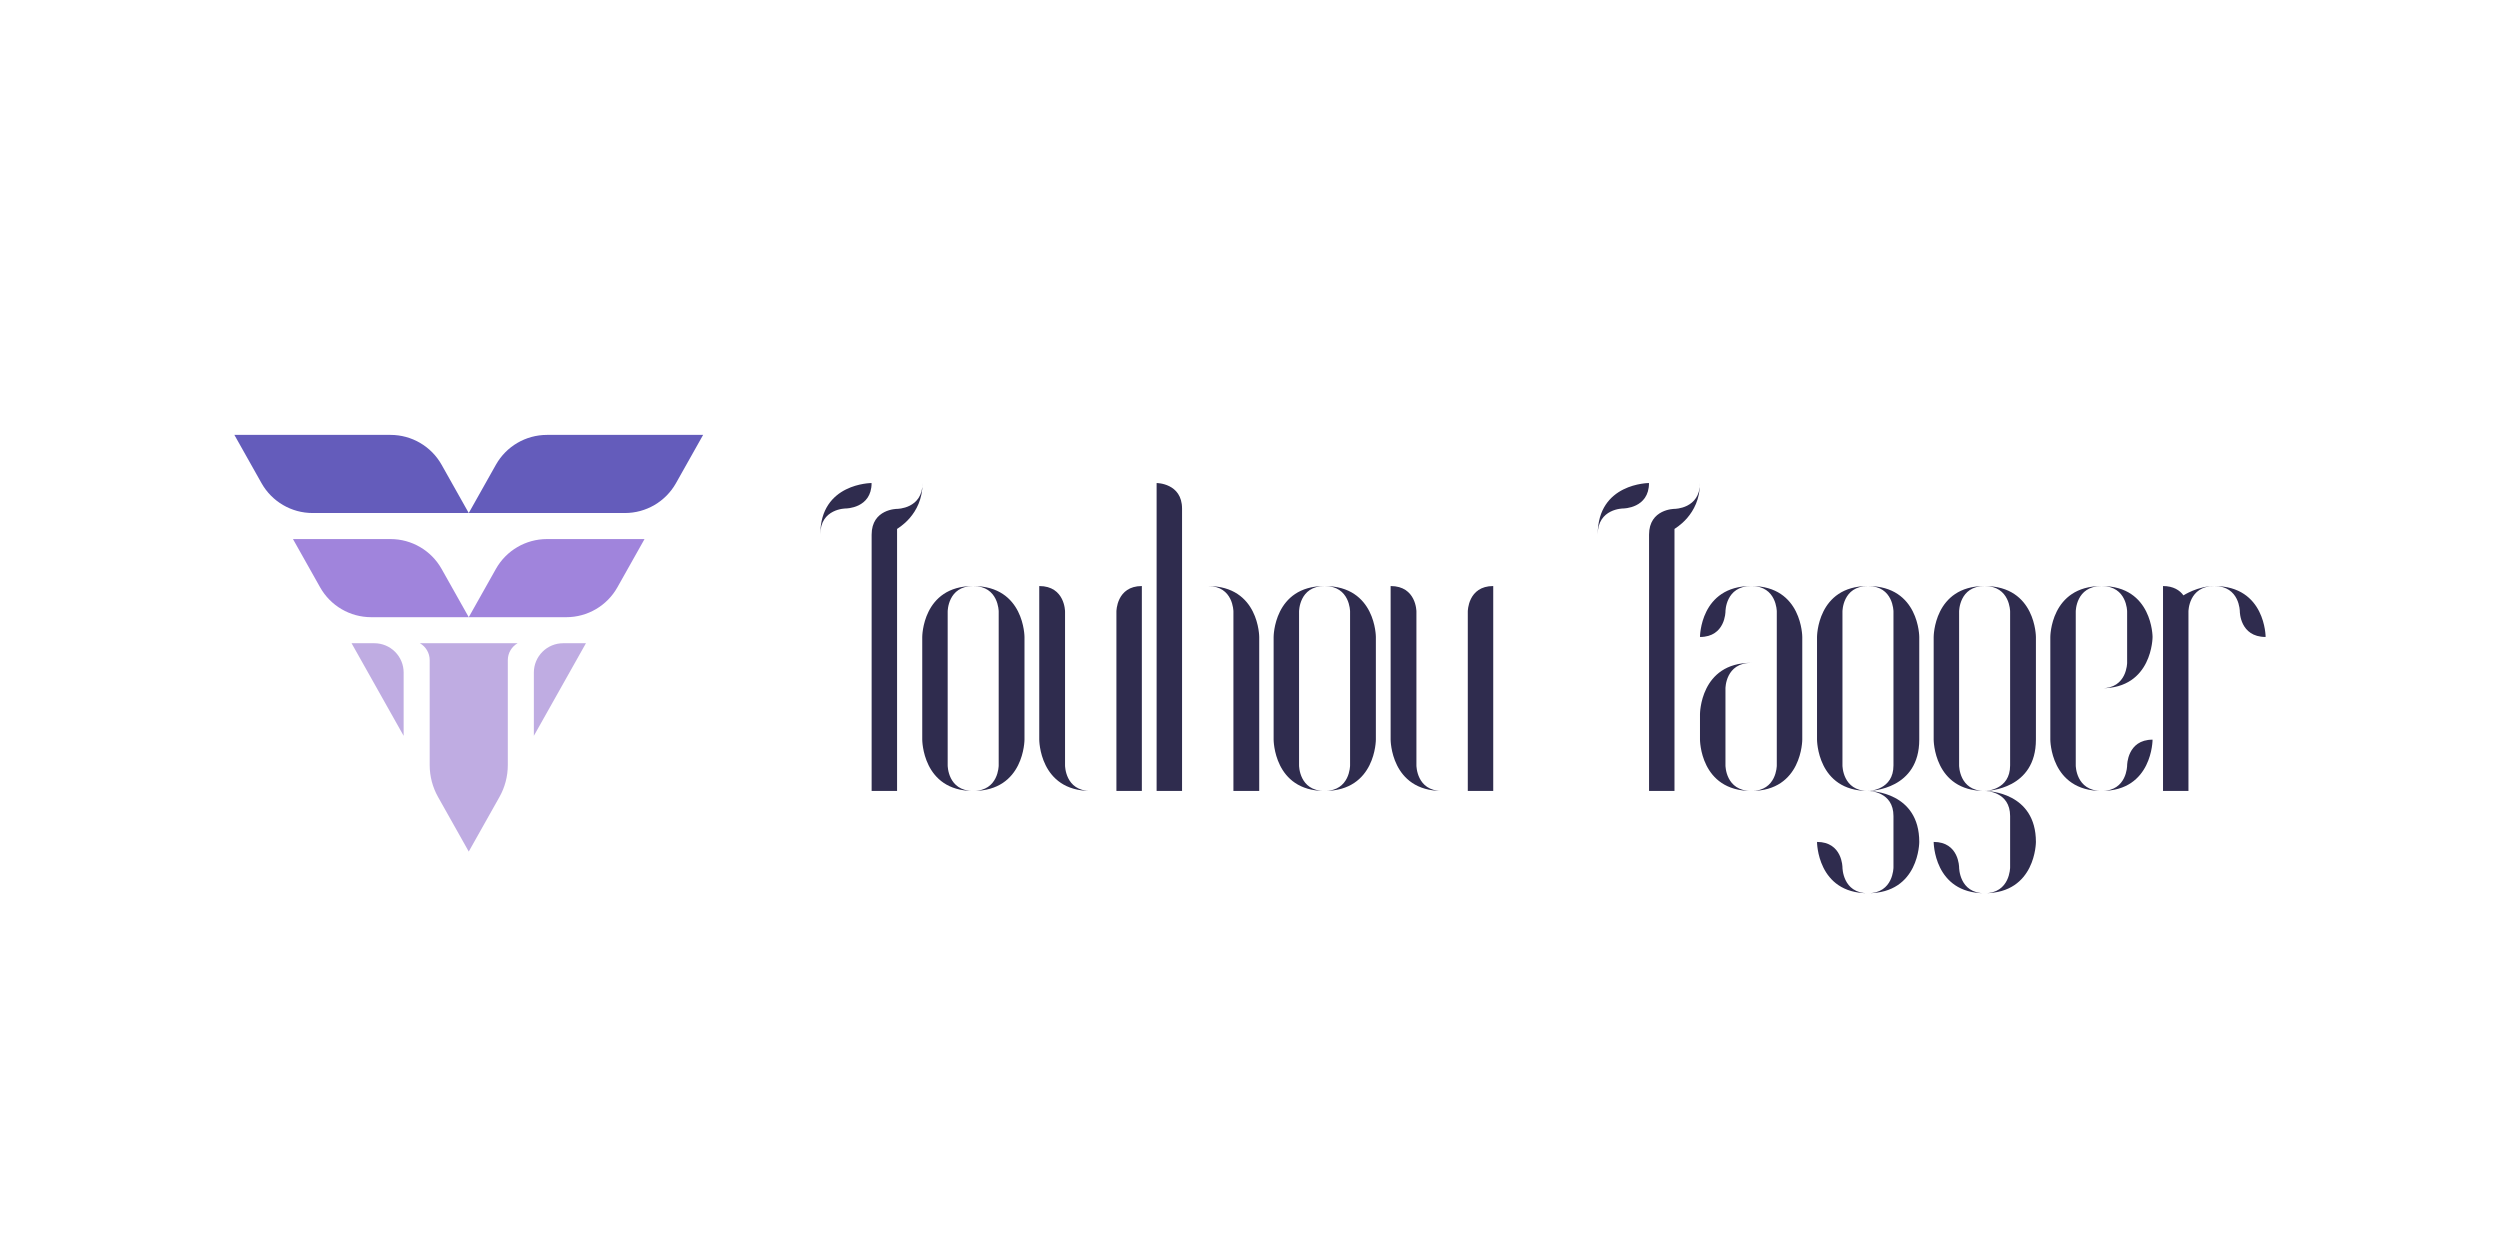
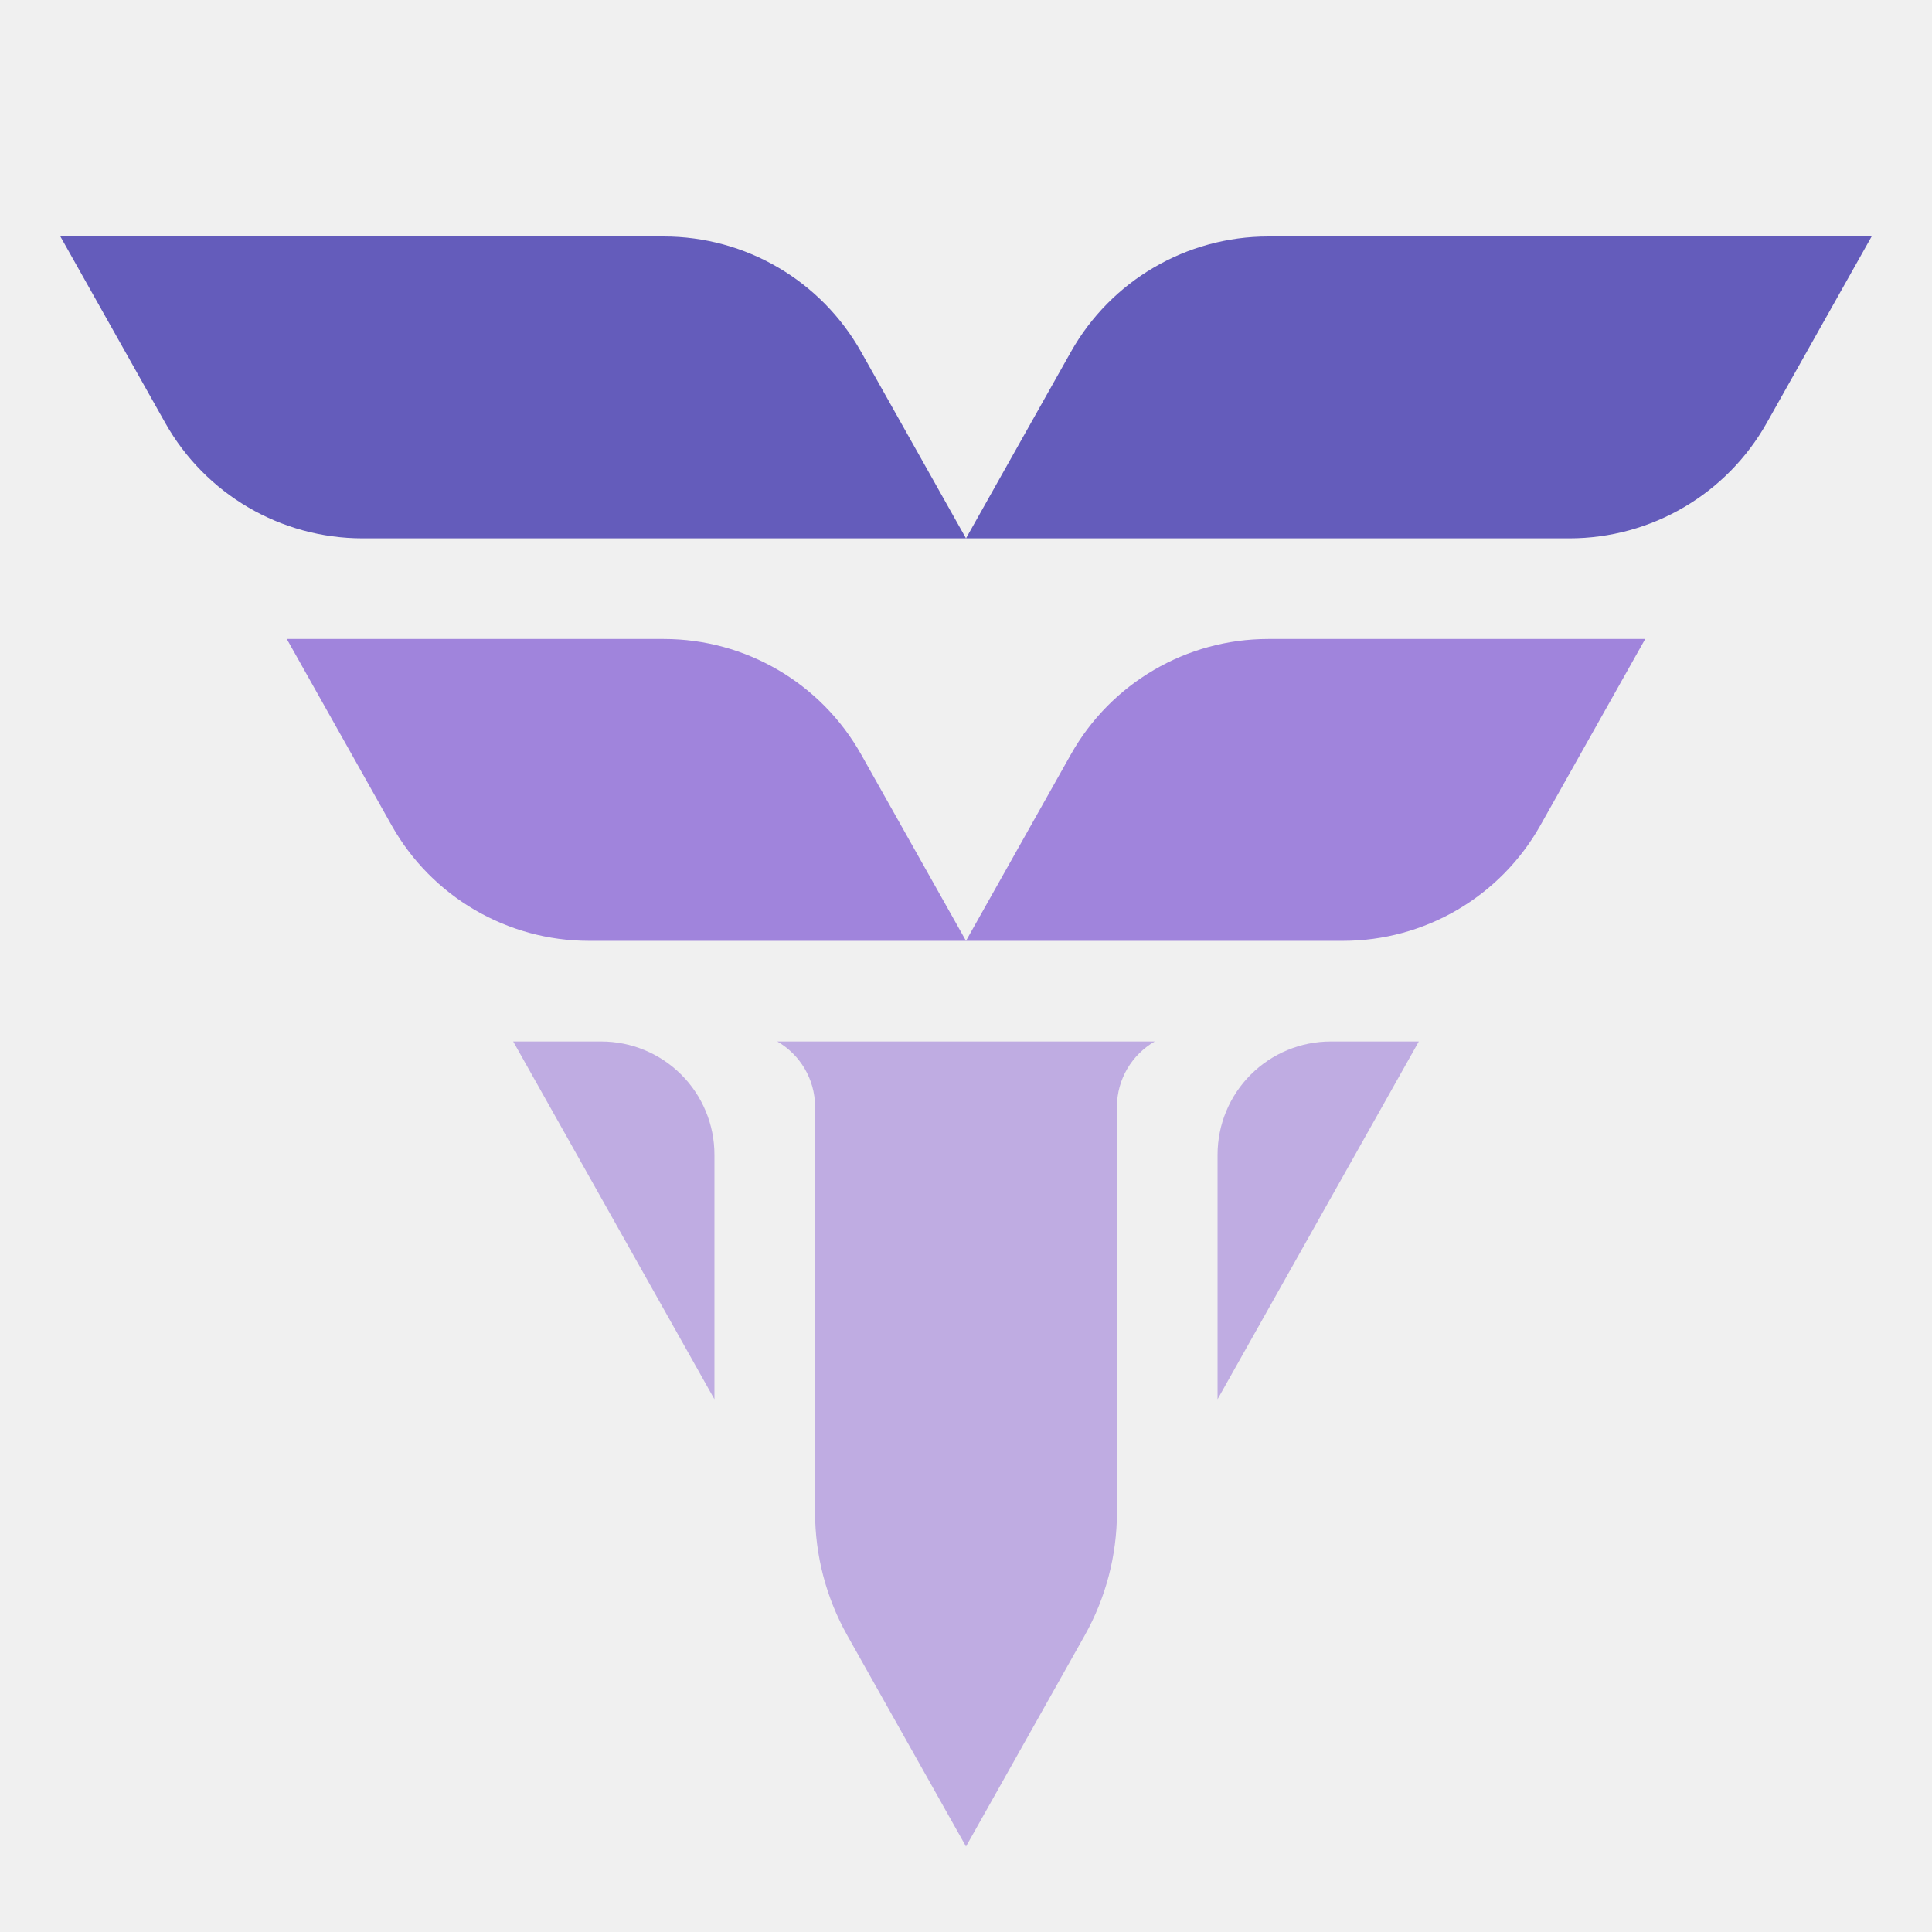
- <svg xmlns="http://www.w3.org/2000/svg" width="100%" height="100%" viewBox="0 0 640 320" version="1.1" xml:space="preserve" style="fill-rule:evenodd;clip-rule:evenodd;stroke-linejoin:round;stroke-miterlimit:2;">
-   <rect id="Social-Preview" x="0" y="0" width="640" height="320" style="fill:white;" />
-   <g id="Social-Preview1">
-     <g transform="matrix(1,0,0,1,0,4.66667)">
-       <g transform="matrix(3.82844,0,0,3.82844,-872.523,-225.294)">
-         <path d="M282.758,93.359C282.758,91.629 284.46,91.629 284.46,91.629C284.46,91.629 286.187,91.629 286.187,89.928C286.187,89.928 282.758,89.928 282.758,93.359ZM287.891,91.656C287.891,91.656 286.19,91.656 286.19,93.381L286.19,110.517L287.891,110.517L287.891,92.997C287.891,92.975 289.595,92.086 289.595,89.928C289.595,91.656 287.891,91.656 287.891,91.656Z" style="fill:rgb(47,44,78);fill-rule:nonzero;" />
-         <path d="M292.98,96.816C294.686,96.816 294.686,98.517 294.686,98.517L294.686,108.813C294.686,108.813 294.686,110.517 292.98,110.517C296.411,110.517 296.411,107.085 296.411,107.085L296.411,100.221C296.411,100.223 296.411,96.816 292.98,96.816ZM291.275,108.813L291.275,98.517C291.275,98.517 291.275,96.816 292.98,96.816C289.574,96.816 289.574,100.221 289.574,100.221L289.574,107.085C289.574,107.085 289.574,110.517 292.98,110.517C291.275,110.517 291.275,108.813 291.275,108.813Z" style="fill:rgb(47,44,78);fill-rule:nonzero;" />
-         <path d="M302.558,98.519L302.558,110.517L304.259,110.517L304.259,96.816C302.558,96.816 302.558,98.519 302.558,98.519ZM299.123,108.813L299.123,98.519C299.123,98.519 299.123,96.816 297.398,96.816L297.398,107.086C297.398,107.086 297.398,110.517 300.828,110.517C299.123,110.517 299.123,108.813 299.123,108.813Z" style="fill:rgb(47,44,78);fill-rule:nonzero;" />
-         <path d="M308.676,96.816C310.382,96.816 310.382,98.519 310.382,98.519L310.382,110.517L312.107,110.517L312.107,100.223C312.107,100.223 312.107,96.816 308.676,96.816ZM305.246,89.928L305.246,110.517L306.947,110.517L306.947,91.638C306.947,89.928 305.246,89.928 305.246,89.928Z" style="fill:rgb(47,44,78);fill-rule:nonzero;" />
-         <path d="M316.476,96.816C318.182,96.816 318.182,98.517 318.182,98.517L318.182,108.813C318.182,108.813 318.182,110.517 316.476,110.517C319.907,110.517 319.907,107.085 319.907,107.085L319.907,100.221C319.907,100.223 319.907,96.816 316.476,96.816ZM314.771,108.813L314.771,98.517C314.771,98.517 314.771,96.816 316.476,96.816C313.07,96.816 313.07,100.221 313.07,100.221L313.07,107.085C313.07,107.085 313.07,110.517 316.476,110.517C314.771,110.517 314.771,108.813 314.771,108.813Z" style="fill:rgb(47,44,78);fill-rule:nonzero;" />
-         <path d="M326.054,98.519L326.054,110.517L327.755,110.517L327.755,96.816C326.054,96.816 326.054,98.519 326.054,98.519ZM322.619,108.813L322.619,98.519C322.619,98.519 322.619,96.816 320.894,96.816L320.894,107.086C320.894,107.086 320.894,110.517 324.324,110.517C322.619,110.517 322.619,108.813 322.619,108.813Z" style="fill:rgb(47,44,78);fill-rule:nonzero;" />
-         <path d="M334.742,93.359C334.742,91.629 336.444,91.629 336.444,91.629C336.444,91.629 338.171,91.629 338.171,89.928C338.171,89.928 334.742,89.928 334.742,93.359ZM339.875,91.656C339.875,91.656 338.174,91.656 338.174,93.381L338.174,110.517L339.875,110.517L339.875,92.997C339.875,92.975 341.579,92.086 341.579,89.928C341.579,91.656 339.875,91.656 339.875,91.656Z" style="fill:rgb(47,44,78);fill-rule:nonzero;" />
-         <path d="M343.284,108.814L343.284,103.654C343.284,103.654 343.284,101.95 345.012,101.95C341.58,101.95 341.58,105.382 341.58,105.382L341.58,107.086C341.58,107.086 341.58,110.518 345.012,110.518C343.284,110.518 343.284,108.814 343.284,108.814ZM345.012,96.814C346.716,96.814 346.716,98.518 346.716,98.518L346.716,108.814C346.716,108.814 346.716,110.518 345.012,110.518C348.42,110.518 348.42,107.086 348.42,107.086L348.42,100.222C348.42,100.222 348.42,96.814 345.012,96.814ZM341.58,100.222C343.284,100.222 343.284,98.518 343.284,98.518C343.284,98.518 343.284,96.814 345.012,96.814C341.58,96.814 341.58,100.222 341.58,100.222Z" style="fill:rgb(47,44,78);fill-rule:nonzero;" />
-         <path d="M351.107,108.813L351.107,98.517C351.107,98.517 351.107,96.816 352.812,96.816C349.406,96.816 349.406,100.221 349.406,100.221L349.406,107.086C349.406,107.086 349.406,110.517 352.812,110.517C351.107,110.517 351.107,108.813 351.107,108.813ZM351.107,115.629C351.107,115.63 351.107,113.926 349.406,113.926C349.406,113.925 349.406,117.357 352.812,117.357C351.107,117.357 351.107,115.629 351.107,115.629ZM352.812,110.517L352.812,110.52L352.812,110.517ZM352.812,96.816C354.518,96.816 354.518,98.519 354.518,98.519L354.518,108.815L354.518,108.813C354.518,110.445 352.933,110.517 352.812,110.517C352.933,110.517 354.518,110.565 354.518,112.198L354.518,115.63C354.518,115.63 354.518,117.357 352.812,117.357C356.243,117.357 356.243,113.928 356.243,113.928C356.243,110.613 353.053,110.517 352.836,110.517C353.053,110.517 356.243,110.397 356.243,107.086L356.243,100.223C356.243,100.223 356.243,96.816 352.812,96.816Z" style="fill:rgb(47,44,78);fill-rule:nonzero;" />
-         <path d="M358.907,108.813L358.907,98.517C358.907,98.517 358.907,96.816 360.612,96.816C357.206,96.816 357.206,100.221 357.206,100.221L357.206,107.086C357.206,107.086 357.206,110.517 360.612,110.517C358.907,110.517 358.907,108.813 358.907,108.813ZM358.907,115.629C358.907,115.63 358.907,113.926 357.206,113.926C357.206,113.925 357.206,117.357 360.612,117.357C358.907,117.357 358.907,115.629 358.907,115.629ZM360.612,110.517L360.612,110.52L360.612,110.517ZM360.612,96.816C362.318,96.816 362.318,98.519 362.318,98.519L362.318,108.815L362.318,108.813C362.318,110.445 360.733,110.517 360.612,110.517C360.733,110.517 362.318,110.565 362.318,112.198L362.318,115.63C362.318,115.63 362.318,117.357 360.612,117.357C364.043,117.357 364.043,113.928 364.043,113.928C364.043,110.613 360.853,110.517 360.636,110.517C360.853,110.517 364.043,110.397 364.043,107.086L364.043,100.223C364.043,100.223 364.043,96.816 360.612,96.816Z" style="fill:rgb(47,44,78);fill-rule:nonzero;" />
-         <path d="M365.006,100.223L365.006,107.086C365.006,107.086 365.006,110.517 368.436,110.517C366.707,110.517 366.707,108.813 366.707,108.813L366.707,98.517C366.707,98.517 366.707,96.816 368.436,96.816C365.006,96.816 365.006,100.223 365.006,100.223ZM371.843,107.088C370.142,107.088 370.142,108.814 370.142,108.814C370.142,108.814 370.142,110.517 368.436,110.517C371.843,110.517 371.843,107.086 371.843,107.086L371.843,107.088ZM368.436,96.816C370.142,96.816 370.142,98.517 370.142,98.517L370.142,101.949C370.142,101.949 370.142,103.653 368.436,103.653C371.843,103.653 371.843,100.221 371.843,100.221L371.843,100.223C371.843,100.223 371.843,96.816 368.436,96.816Z" style="fill:rgb(47,44,78);fill-rule:nonzero;" />
-         <path d="M375.972,96.816C377.678,96.816 377.678,98.517 377.678,98.517C377.678,98.518 377.678,100.221 379.403,100.221C379.403,100.223 379.403,96.816 375.972,96.816ZM372.542,96.816L372.542,110.517L374.243,110.517L374.243,98.517L374.243,98.519C374.243,98.519 374.243,96.816 375.972,96.816C374.867,96.816 373.908,97.44 373.908,97.44C373.668,97.104 373.237,96.816 372.542,96.816Z" style="fill:rgb(47,44,78);fill-rule:nonzero;" />
-       </g>
-       <g id="Logo" transform="matrix(0.666667,0,0,0.666667,53.3333,-133.333)">
-         <path d="M100,390L40.034,390C31.905,390 24.409,385.616 20.424,378.531C15.66,370.062 10,360 10,360L69.966,360C78.095,360 85.591,364.384 89.576,371.469C94.34,379.938 100,390 100,390Z" style="fill:rgb(100,92,187);" />
-         <path d="M100,390C100,390 105.66,379.938 110.424,371.469C114.409,364.384 121.905,360 130.034,360C151.087,360 190,360 190,360C190,360 184.34,370.062 179.576,378.531C175.591,385.616 168.095,390 159.966,390C138.913,390 100,390 100,390Z" style="fill:rgb(100,92,187);" />
-         <path d="M100,430C100,430 105.66,419.938 110.424,411.469C114.409,404.384 121.905,400 130.034,400L167.5,400C167.5,400 161.84,410.062 157.076,418.531C153.091,425.616 145.595,430 137.466,430L100,430Z" style="fill:rgb(160,132,220);" />
-         <path d="M100,430L62.534,430C54.405,430 46.909,425.616 42.924,418.531C38.16,410.062 32.5,400 32.5,400L69.966,400C78.095,400 85.591,404.384 89.576,411.469C94.34,419.938 100,430 100,430Z" style="fill:rgb(160,132,220);" />
-         <path d="M75,475.556L55,440L63.75,440C66.734,440 69.595,441.185 71.705,443.295C73.815,445.405 75,448.266 75,451.25C75,461.667 75,475.556 75,475.556Z" style="fill:rgb(191,172,226);" />
-         <path d="M145,440L125,475.556L125,451.25C125,448.266 126.185,445.405 128.295,443.295C130.405,441.185 133.266,440 136.25,440C140.8,440 145,440 145,440Z" style="fill:rgb(191,172,226);" />
-         <path d="M81.244,440L118.756,440C116.511,441.296 115,443.722 115,446.5L115,486.785C115,491.078 113.894,495.299 111.789,499.041L100,520L88.211,499.041C86.106,495.299 85,491.078 85,486.785L85,446.5C85,443.722 83.489,441.296 81.244,440Z" style="fill:rgb(191,172,226);" />
-       </g>
-     </g>
+ <svg xmlns="http://www.w3.org/2000/svg" width="100%" height="100%" viewBox="0 0 128 128" version="1.1" xml:space="preserve" style="fill-rule:evenodd;clip-rule:evenodd;stroke-linejoin:round;stroke-miterlimit:2;">
+   <g id="Logo" transform="matrix(0.666667,0,0,0.666667,-2.6667,-224.333)">
+     <path d="M100,390L40.034,390C31.905,390 24.409,385.616 20.424,378.531C15.66,370.062 10,360 10,360L69.966,360C78.095,360 85.591,364.384 89.576,371.469C94.34,379.938 100,390 100,390Z" style="fill:rgb(100,92,187);" />
+     <path d="M100,390C100,390 105.66,379.938 110.424,371.469C114.409,364.384 121.905,360 130.034,360L190,360C190,360 184.34,370.062 179.576,378.531C175.591,385.616 168.095,390 159.966,390L100,390Z" style="fill:rgb(100,92,187);" />
+     <path d="M100,430C100,430 105.66,419.938 110.424,411.469C114.409,404.384 121.905,400 130.034,400L167.5,400C167.5,400 161.84,410.062 157.076,418.531C153.091,425.616 145.595,430 137.466,430L100,430Z" style="fill:rgb(160,132,220);" />
+     <path d="M100,430L62.534,430C54.405,430 46.909,425.616 42.924,418.531C38.16,410.062 32.5,400 32.5,400L69.966,400C78.095,400 85.591,404.384 89.576,411.469C94.34,419.938 100,430 100,430Z" style="fill:rgb(160,132,220);" />
+     <path d="M75,475.556L55,440L63.75,440C66.734,440 69.595,441.185 71.705,443.295C73.815,445.405 75,448.266 75,451.25L75,475.556Z" style="fill:rgb(191,172,226);" />
+     <path d="M145,440L125,475.556L125,451.25C125,448.266 126.185,445.405 128.295,443.295C130.405,441.185 133.266,440 136.25,440L145,440Z" style="fill:rgb(191,172,226);" />
+     <path d="M81.244,440L118.756,440C116.511,441.296 115,443.722 115,446.5L115,486.785C115,491.078 113.894,495.299 111.789,499.041L100,520L88.211,499.041C86.106,495.299 85,491.078 85,486.785L85,446.5C85,443.722 83.489,441.296 81.244,440Z" style="fill:rgb(191,172,226);" />
  </g>
</svg>
